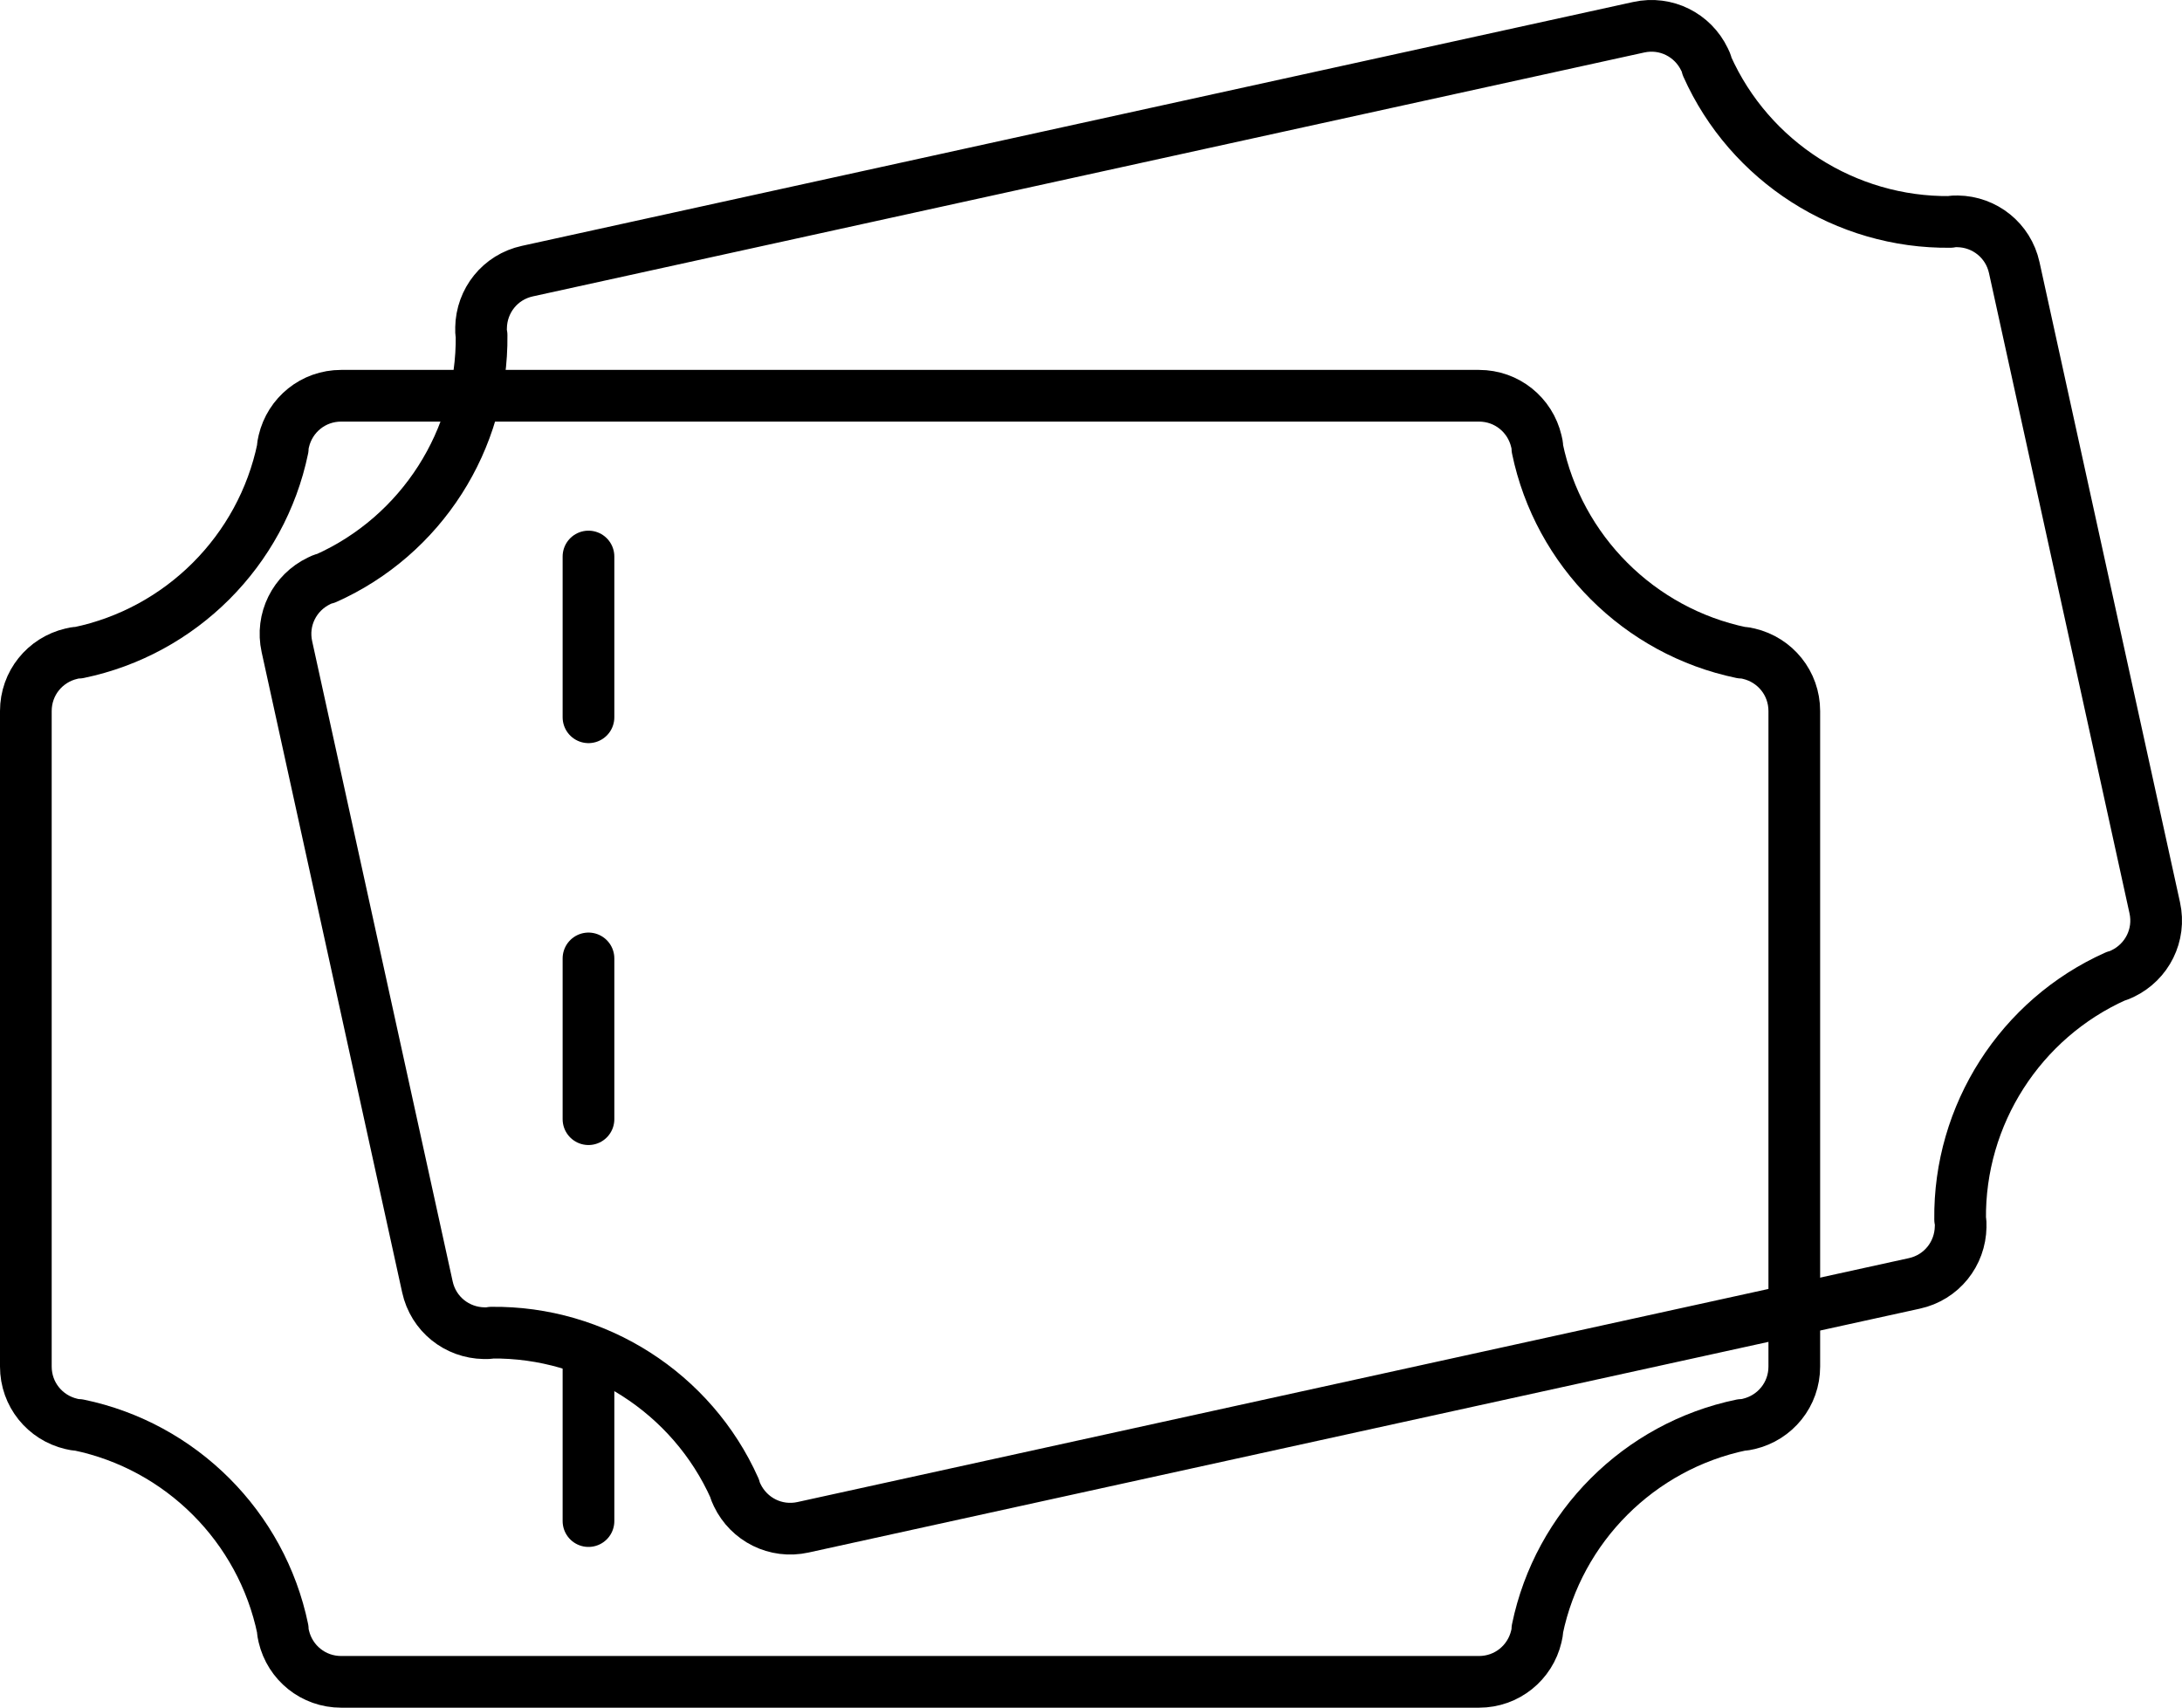
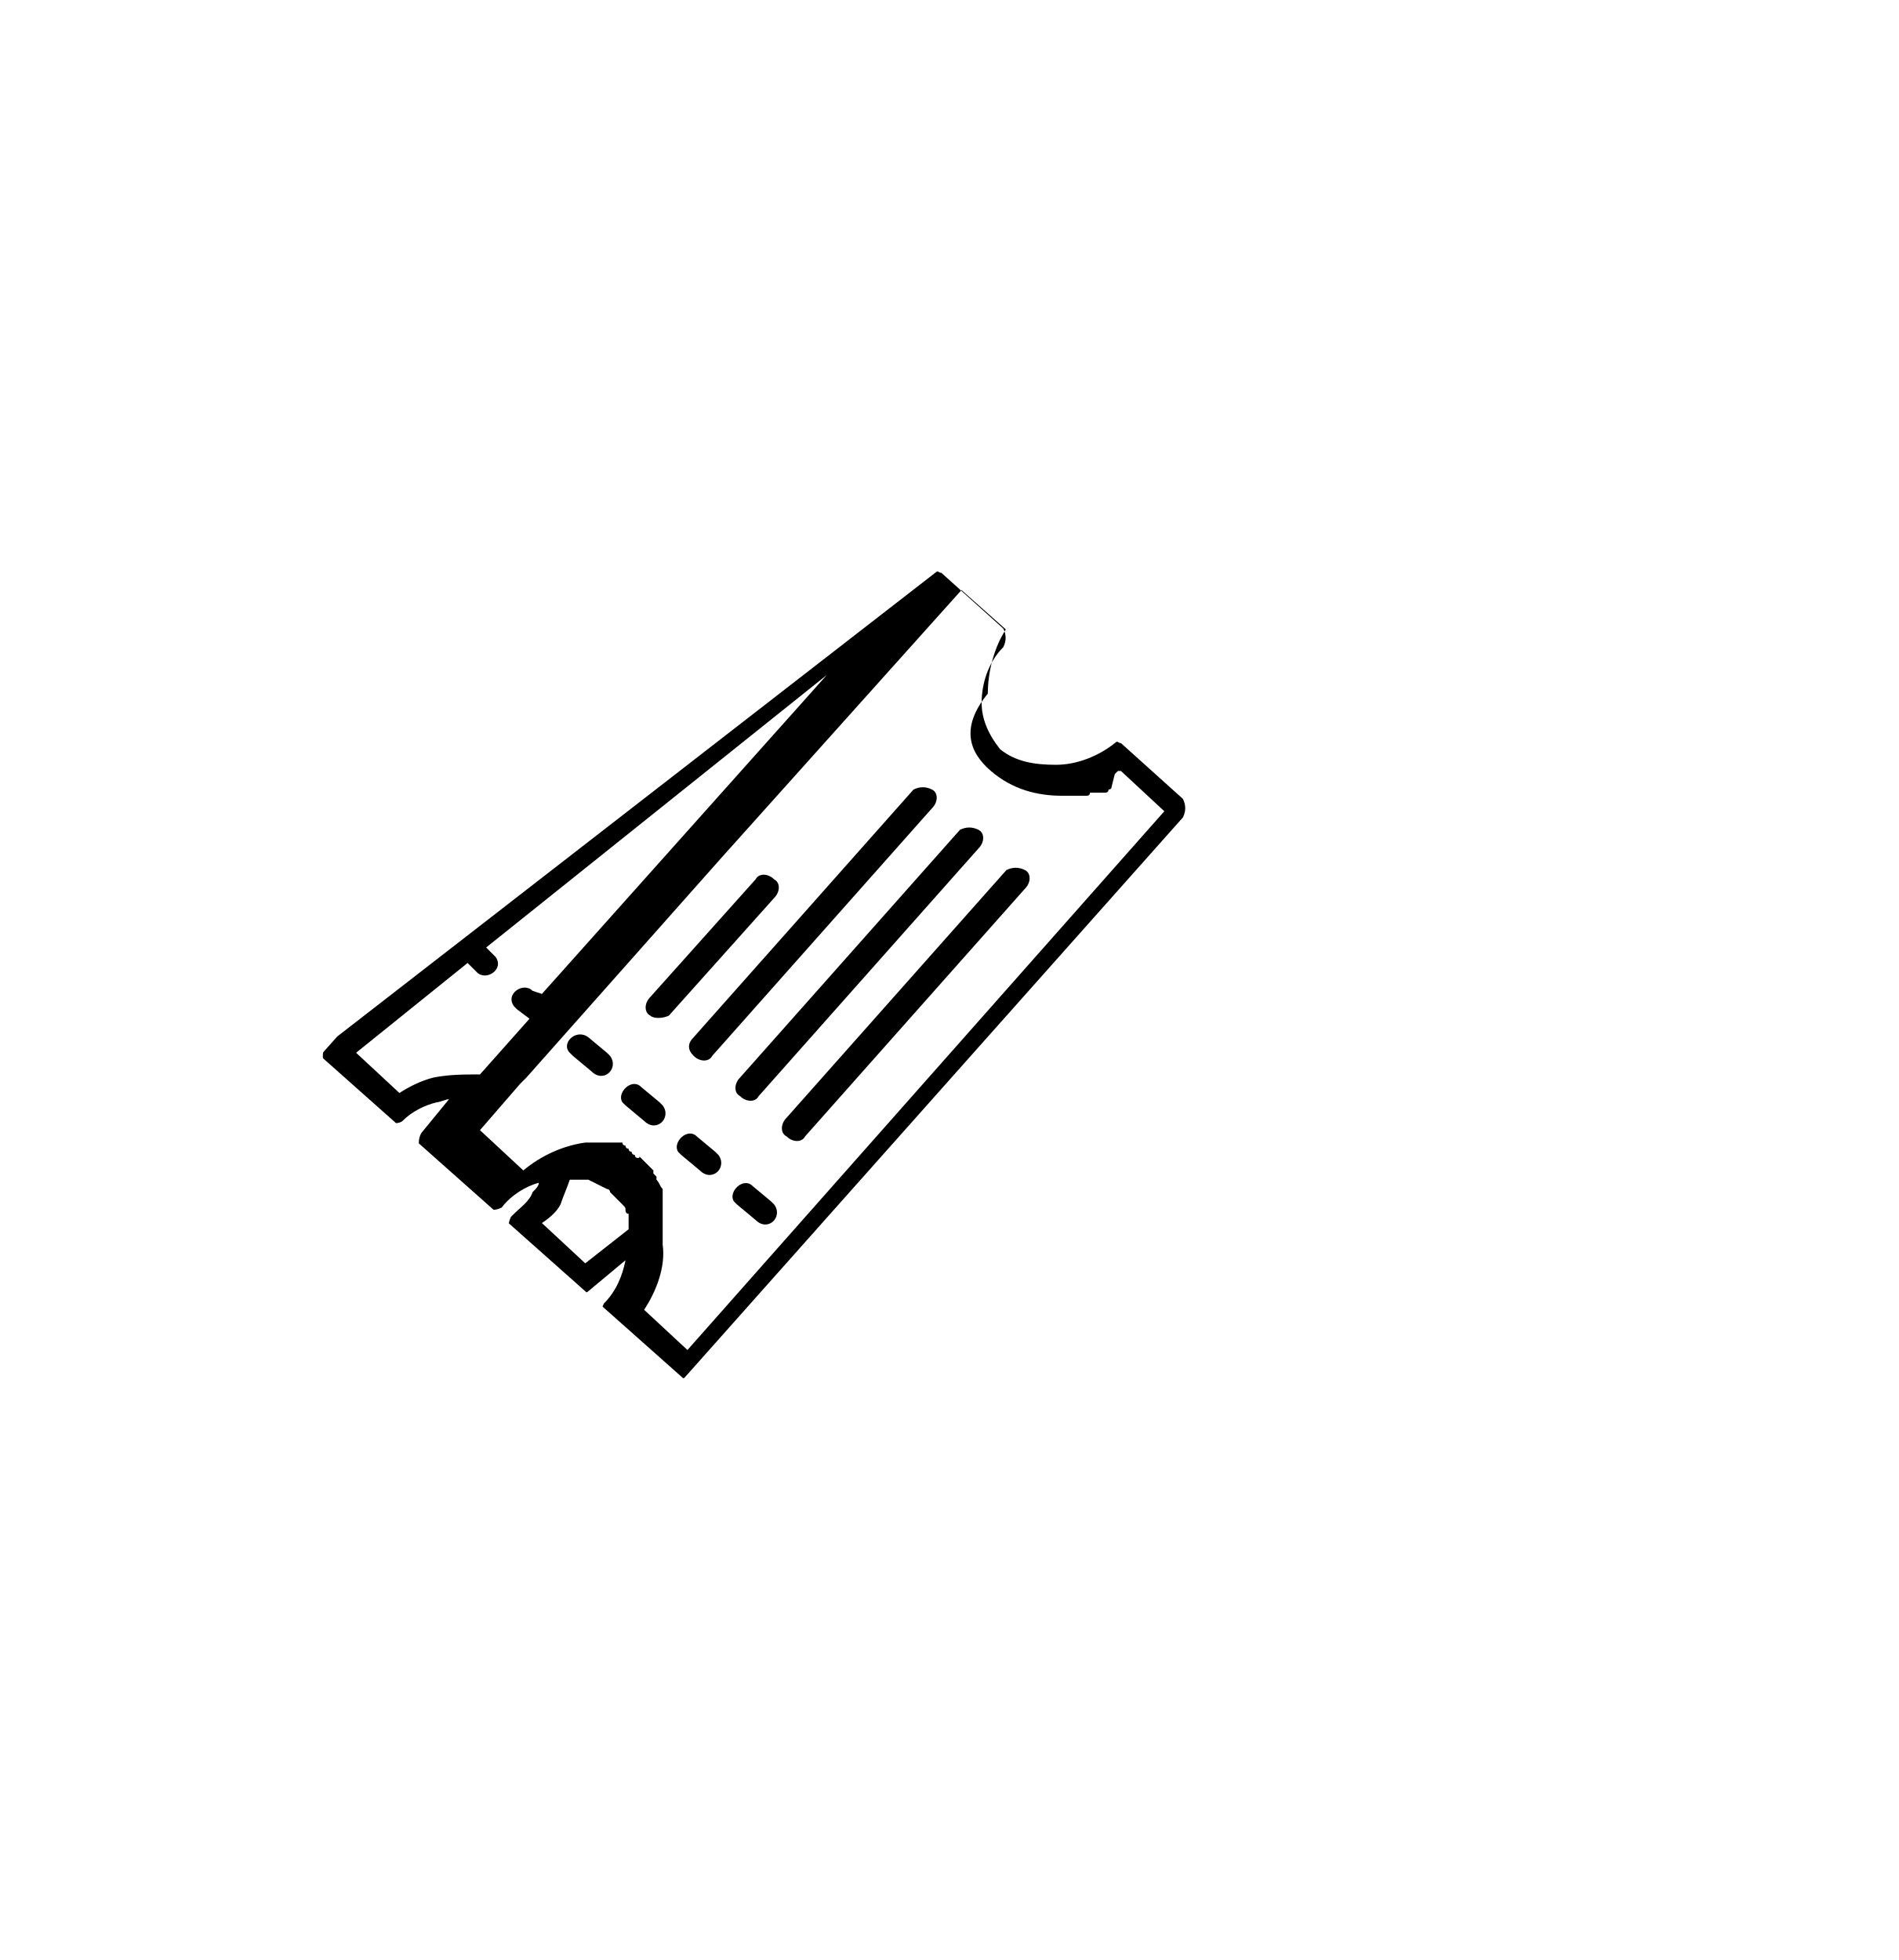
- <svg xmlns="http://www.w3.org/2000/svg" x="0px" y="0px" viewBox="10.895 15.482 42.21 33.036" enable-background="new 0 0 64 64">
+ <svg xmlns="http://www.w3.org/2000/svg" xmlns:xlink="http://www.w3.org/1999/xlink" version="1.1" id="Capa_1" x="0px" y="0px" viewBox="0 0 61.3 63.3" style="enable-background:new 0 0 61.3 63.3;" xml:space="preserve">
+   <style type="text/css">
+ 	.st0{clip-path:url(#SVGID_2_);}
+ 	.st1{fill:#211915;}
+ 	.st2{clip-path:url(#SVGID_4_);}
+ 	.st3{fill-rule:evenodd;clip-rule:evenodd;fill:#1E3149;}
+ 	.st4{clip-path:url(#SVGID_6_);}
+ 	.st5{clip-path:url(#SVGID_8_);}
+ 	.st6{fill:none;stroke:#231F1F;stroke-width:0.533;stroke-linecap:round;stroke-linejoin:round;stroke-miterlimit:10;}
+ 	.st7{clip-path:url(#SVGID_10_);}
+ 	.st8{clip-path:url(#SVGID_12_);}
+ 	.st9{clip-path:url(#SVGID_14_);}
+ 	.st10{clip-path:url(#SVGID_16_);}
+ 	.st11{clip-path:url(#SVGID_18_);}
+ 	.st12{clip-path:url(#SVGID_20_);}
+ 	.st13{clip-path:url(#SVGID_22_);}
+ 	.st14{clip-path:url(#SVGID_24_);}
+ 	.st15{clip-path:url(#SVGID_26_);}
+ 	.st16{clip-path:url(#SVGID_28_);}
+ 	.st17{clip-path:url(#SVGID_30_);}
+ 	.st18{clip-path:url(#SVGID_32_);}
+ </style>
  <g>
-     <g>
- 	</g>
-     <path fill="transparent" stroke="#000000" stroke-width="1" stroke-linecap="round" stroke-linejoin="round" stroke-miterlimit="10" d="   M49.86,20.659l2.718,12.385c0.116,0.527-0.149,1.046-0.622,1.273c-0.037,0.018-0.084,0.039-0.132,0.05   c-1.846,0.825-3.035,2.683-3.011,4.705c0.011,0.049,0.012,0.1,0.01,0.141c-0.008,0.524-0.368,0.982-0.896,1.097l-21.498,4.718   c-0.527,0.116-1.046-0.149-1.273-0.622c-0.018-0.037-0.039-0.084-0.05-0.132c-0.825-1.846-2.683-3.035-4.705-3.011   c-0.049,0.011-0.1,0.012-0.141,0.01c-0.524-0.008-0.982-0.368-1.097-0.896l-2.718-12.385c-0.116-0.527,0.149-1.046,0.622-1.273   c0.037-0.018,0.074-0.037,0.123-0.047l0.01-0.002c1.846-0.825,3.035-2.683,3.011-4.705c-0.011-0.049-0.012-0.1-0.01-0.141   c0.008-0.524,0.368-0.982,0.896-1.097l21.498-4.718c0.527-0.116,1.046,0.149,1.273,0.622c0.018,0.037,0.037,0.074,0.047,0.123   l0.002,0.01c0.825,1.846,2.683,3.035,4.705,3.011c0.049-0.011,0.1-0.012,0.141-0.011C49.286,19.771,49.744,20.132,49.86,20.659z" />
-   </g>
-   <g>
-     <path fill="transparent" stroke="#000000" stroke-width="1" stroke-linecap="round" stroke-linejoin="round" stroke-miterlimit="10" d="   M45.605,29.238v12.68c0,0.54-0.37,0.99-0.88,1.11c-0.04,0.01-0.09,0.02-0.14,0.02c-1.98,0.41-3.54,1.97-3.95,3.95   c0,0.05-0.01,0.1-0.02,0.14c-0.12,0.51-0.57,0.88-1.11,0.88h-22.01c-0.54,0-0.99-0.37-1.11-0.88c-0.01-0.04-0.02-0.09-0.02-0.14   c-0.41-1.98-1.97-3.54-3.95-3.95c-0.05,0-0.1-0.01-0.14-0.02c-0.51-0.12-0.88-0.57-0.88-1.11v-12.68c0-0.54,0.37-0.99,0.88-1.11   c0.04-0.01,0.08-0.02,0.13-0.02h0.01c1.98-0.41,3.54-1.97,3.95-3.95c0-0.05,0.01-0.1,0.02-0.14c0.12-0.51,0.57-0.88,1.11-0.88   h22.01c0.54,0,0.99,0.37,1.11,0.88c0.01,0.04,0.02,0.08,0.02,0.13v0.01c0.41,1.98,1.97,3.54,3.95,3.95c0.05,0,0.1,0.01,0.14,0.02   C45.235,28.248,45.605,28.698,45.605,29.238z" />
-   </g>
-   <g>
-     <line fill="none" stroke="#000000" stroke-width="1" stroke-linecap="round" stroke-linejoin="round" stroke-miterlimit="10" x1="22.279" y1="44.908" x2="22.279" y2="41.798" />
-     <line fill="none" stroke="#000000" stroke-width="1" stroke-linecap="round" stroke-linejoin="round" stroke-miterlimit="10" x1="22.279" y1="37.133" x2="22.279" y2="34.023" />
-     <line fill="none" stroke="#000000" stroke-width="1" stroke-linecap="round" stroke-linejoin="round" stroke-miterlimit="10" x1="22.279" y1="29.358" x2="22.279" y2="26.248" />
+     <defs>
+       <rect id="SVGID_25_" x="9.7" y="17.9" width="29.3" height="26.7" />
+     </defs>
+     <clipPath id="SVGID_2_">
+       <use xlink:href="#SVGID_25_" style="overflow:visible;" />
+     </clipPath>
+     <g class="st0">
+       <g>
+         <defs>
+           <rect id="SVGID_27_" x="12.1" y="22.1" transform="matrix(0.6642 -0.7475 0.7475 0.6642 -14.2175 28.4611)" width="25" height="16" />
+         </defs>
+         <clipPath id="SVGID_4_">
+           <use xlink:href="#SVGID_27_" style="overflow:visible;" />
+         </clipPath>
+         <g class="st2">
+           <g>
+             <defs>
+               <rect id="SVGID_29_" x="12.1" y="22.1" transform="matrix(0.6642 -0.7475 0.7475 0.6642 -14.2175 28.4611)" width="25" height="16" />
+             </defs>
+             <clipPath id="SVGID_6_">
+               <use xlink:href="#SVGID_29_" style="overflow:visible;" />
+             </clipPath>
+             <g class="st4">
+               <g>
+                 <defs>
+                   <rect id="SVGID_31_" x="12.1" y="22.1" transform="matrix(0.6642 -0.7475 0.7475 0.6642 -14.2175 28.4611)" width="25" height="16" />
+                 </defs>
+                 <clipPath id="SVGID_8_">
+                   <use xlink:href="#SVGID_31_" style="overflow:visible;" />
+                 </clipPath>
+                 <g class="st5">
+                   <path d="M31.7,22.7c0-0.6,0.2-1.3,0.7-1.8c0.1-0.2,0.1-0.4,0-0.6l-2-1.8c0,0,0,0,0,0c0,0,0,0,0,0c0,0,0,0,0,0c0,0,0,0,0,0          c0,0,0,0,0,0c-0.1,0-0.1-0.1-0.2,0c0,0,0,0,0,0c0,0,0,0,0,0c0,0,0,0,0,0c0,0,0,0,0,0c0,0,0,0,0,0c0,0,0,0,0,0c0,0,0,0,0,0          L10.6,33.7c0,0,0,0-0.1,0.1c-0.1,0.2-0.1,0.4,0,0.6l2,1.8c0.1,0.1,0.4,0.1,0.5,0c0.3-0.3,0.7-0.5,1.1-0.6          c0.1,0,0.3-0.1,0.4-0.1l-0.9,1.1c-0.1,0.2-0.1,0.4,0,0.6l2,1.8c0.2,0.1,0.4,0.1,0.6,0c0.3-0.4,0.8-0.7,1.2-0.8          c0,0.1-0.1,0.2-0.2,0.3c-0.1,0.3-0.4,0.5-0.6,0.7c0,0,0,0-0.1,0.1c-0.1,0.2-0.1,0.4,0,0.6l2,1.8c0.1,0.1,0.4,0.1,0.5,0          l1.2-1c-0.1,0.5-0.3,1-0.7,1.4c-0.1,0.2-0.1,0.4,0,0.6l2,1.8c0.2,0.1,0.4,0.1,0.6,0l16.1-18.1c0.1-0.2,0.1-0.4,0-0.6l-2-1.8          c0,0,0,0,0,0l0,0c0,0,0,0,0,0c0,0,0,0,0,0c0,0,0,0,0,0c-0.1,0-0.1-0.1-0.2,0c0,0,0,0,0,0c0,0,0,0,0,0c0,0,0,0,0,0          c0,0,0,0,0,0c0,0,0,0,0,0c0,0,0,0,0,0c0,0,0,0,0,0c-0.5,0.4-1.2,0.7-1.9,0.7c-0.7,0-1.3-0.1-1.8-0.5          C31.9,23.7,31.7,23.2,31.7,22.7z M14,34.8c-0.4,0.1-0.8,0.3-1.1,0.5l-1.4-1.3l3.6-2.9l0.3,0.3c0.3,0.3,0.9-0.1,0.6-0.5          c0,0,0,0-0.1-0.1l-0.2-0.2l5-4l6-4.8l-9.2,10.3L17.2,32c-0.3-0.3-0.9,0.1-0.6,0.5c0,0,0,0,0.1,0.1l0.4,0.3l-1.6,1.8          C15,34.7,14.5,34.7,14,34.8z M18.1,38.9c0.1-0.3,0.2-0.5,0.3-0.8c0,0,0,0,0,0c0,0,0.1,0,0.1,0c0,0,0,0,0.1,0c0,0,0,0,0.1,0          c0,0,0,0,0.1,0c0,0,0,0,0.1,0c0,0,0.1,0,0.1,0c0,0,0,0,0,0c0.2,0.1,0.4,0.2,0.6,0.3c0,0,0,0,0,0c0,0,0.1,0,0.1,0.1          c0,0,0,0,0,0c0,0,0.1,0.1,0.1,0.1h0c0,0,0.1,0.1,0.1,0.1c0,0,0,0,0,0c0,0,0,0,0.1,0.1c0,0,0,0,0,0c0,0,0,0,0.1,0.1          c0,0,0,0,0,0c0.1,0.1,0.1,0.1,0.1,0.2c0,0,0,0,0,0c0,0,0,0.1,0.1,0.1c0,0,0,0,0,0c0,0,0,0,0,0.1c0,0,0,0,0,0.1c0,0,0,0,0,0          c0,0,0,0.1,0,0.1c0,0,0,0,0,0c0,0,0,0.1,0,0.1c0,0,0,0,0,0c0,0,0,0.1,0,0.1c0,0,0,0,0,0l-1.4,1.1l-1.4-1.3          C17.8,39.3,18,39.1,18.1,38.9z M32,24.9L32,24.9c0.7,0.6,1.5,0.8,2.3,0.8c0,0,0.1,0,0.1,0c0,0,0,0,0,0c0,0,0.1,0,0.1,0          c0,0,0,0,0.1,0c0,0,0.1,0,0.1,0c0,0,0,0,0.1,0c0,0,0.1,0,0.1,0c0,0,0,0,0.1,0c0,0,0.1,0,0.1,0c0,0,0,0,0,0          c0,0,0.1,0,0.1-0.1c0,0,0,0,0,0c0,0,0.1,0,0.1,0c0,0,0,0,0,0c0,0,0.1,0,0.1,0c0,0,0,0,0.1,0c0,0,0.1,0,0.1,0c0,0,0,0,0.1,0          c0,0,0.1,0,0.1-0.1c0,0,0,0,0,0c0,0,0.1,0,0.1-0.1c0,0,0,0,0,0C36,25,36,25,36,25c0,0,0,0,0,0c0,0,0.1-0.1,0.1-0.1          c0,0,0,0,0,0c0,0,0,0,0.1,0l1.4,1.3L22.2,43.6l-1.4-1.3c0.4-0.6,0.7-1.4,0.6-2.1c0-0.1,0-0.3,0-0.4c0,0,0,0,0,0v0          c0,0,0-0.1,0-0.1c0,0,0,0,0-0.1c0,0,0-0.1,0-0.1c0,0,0,0,0-0.1c0,0,0-0.1,0-0.1c0,0,0,0,0-0.1c0,0,0-0.1,0-0.1          c0,0,0-0.1,0-0.1c0,0,0-0.1,0-0.1c0,0,0,0,0-0.1c0,0,0,0,0-0.1c0,0,0,0,0-0.1c0,0,0-0.1,0-0.1c0,0,0,0,0,0v0c0,0,0,0,0,0          c0,0,0-0.1,0-0.1c0,0,0,0,0,0c-0.1-0.1-0.1-0.2-0.2-0.3c0,0,0,0,0,0c0,0,0,0,0-0.1c0,0,0,0-0.1-0.1c0,0,0,0,0-0.1          c0,0,0,0-0.1-0.1c0,0,0,0,0,0c0,0-0.1-0.1-0.1-0.1c0,0,0,0,0,0c0,0,0,0,0,0c0,0-0.1-0.1-0.1-0.1c0,0,0,0-0.1-0.1s0,0-0.1,0          c0,0-0.1,0-0.1-0.1c0,0,0,0,0,0c0,0-0.1,0-0.1-0.1c0,0,0,0,0,0c0,0-0.1,0-0.1-0.1c0,0,0,0,0,0c0,0-0.1,0-0.1-0.1          c0,0,0,0,0,0c0,0-0.1,0-0.1-0.1c0,0,0,0,0,0c0,0-0.1,0-0.1,0c0,0,0,0,0,0c0,0,0,0,0,0c0,0-0.1,0-0.1,0c0,0,0,0,0,0          c0,0-0.1,0-0.1,0c0,0,0,0,0,0c0,0-0.1,0-0.1,0c0,0,0,0,0,0c0,0-0.1,0-0.1,0c0,0,0,0,0,0c0,0-0.1,0-0.1,0c0,0,0,0,0,0          c0,0-0.1,0-0.1,0c0,0,0,0-0.1,0c0,0-0.1,0-0.1,0c0,0,0,0-0.1,0c0,0-0.1,0-0.1,0c0,0,0,0,0,0c0,0,0,0,0,0c0,0,0,0-0.1,0          c-0.7,0.1-1.4,0.4-2,0.9l-1.4-1.3l1.3-1.5l0.2-0.2l6.3-7.1l7.8-8.7l1.4,1.3c-0.4,0.6-0.6,1.4-0.6,2.1          C31,23.5,31.3,24.3,32,24.9z M22.5,36.7l0.6,0.5c0,0,0,0,0.1,0.1c0.3,0.4-0.2,0.9-0.6,0.5L22,37.3c0,0,0,0-0.1-0.1          C21.7,36.9,22.2,36.4,22.5,36.7z M24.3,38.3l0.6,0.5c0,0,0,0,0.1,0.1c0.3,0.4-0.2,0.9-0.6,0.5l-0.6-0.5c0,0,0,0-0.1-0.1          C23.5,38.5,24,38,24.3,38.3z M20.7,35.1l0.6,0.5c0,0,0,0,0.1,0.1c0.3,0.4-0.2,0.9-0.6,0.5l-0.6-0.5c0,0,0,0-0.1-0.1          C19.9,35.3,20.4,34.8,20.7,35.1z M19,33.5l0.6,0.5c0,0,0,0,0.1,0.1c0.3,0.4-0.2,0.9-0.6,0.5l-0.6-0.5c0,0,0,0-0.1-0.1          C18.1,33.7,18.6,33.2,19,33.5z M21,32.8c-0.2-0.1-0.2-0.4,0-0.6l3.4-3.8c0.1-0.2,0.4-0.2,0.6,0c0.2,0.1,0.2,0.4,0,0.6          l-3.4,3.8C21.4,32.9,21.1,32.9,21,32.8z M31.6,26.8c0.2,0.1,0.2,0.4,0,0.6l-7.1,8c-0.1,0.2-0.4,0.2-0.6,0          c-0.2-0.1-0.2-0.4,0-0.6l7.1-8C31.2,26.7,31.4,26.7,31.6,26.8z M30.1,25.5c0.2,0.1,0.2,0.4,0,0.6l-7.1,8          c-0.1,0.2-0.4,0.2-0.6,0c-0.2-0.2-0.2-0.4,0-0.6l7.1-8C29.7,25.4,29.9,25.4,30.1,25.5z M33.1,28.1c0.2,0.1,0.2,0.4,0,0.6          l-7.1,8c-0.1,0.2-0.4,0.2-0.6,0c-0.2-0.1-0.2-0.4,0-0.6l7.1-8C32.7,28,32.9,28,33.1,28.1z" />
+                 </g>
+               </g>
+             </g>
+           </g>
+         </g>
+       </g>
+     </g>
  </g>
</svg>
